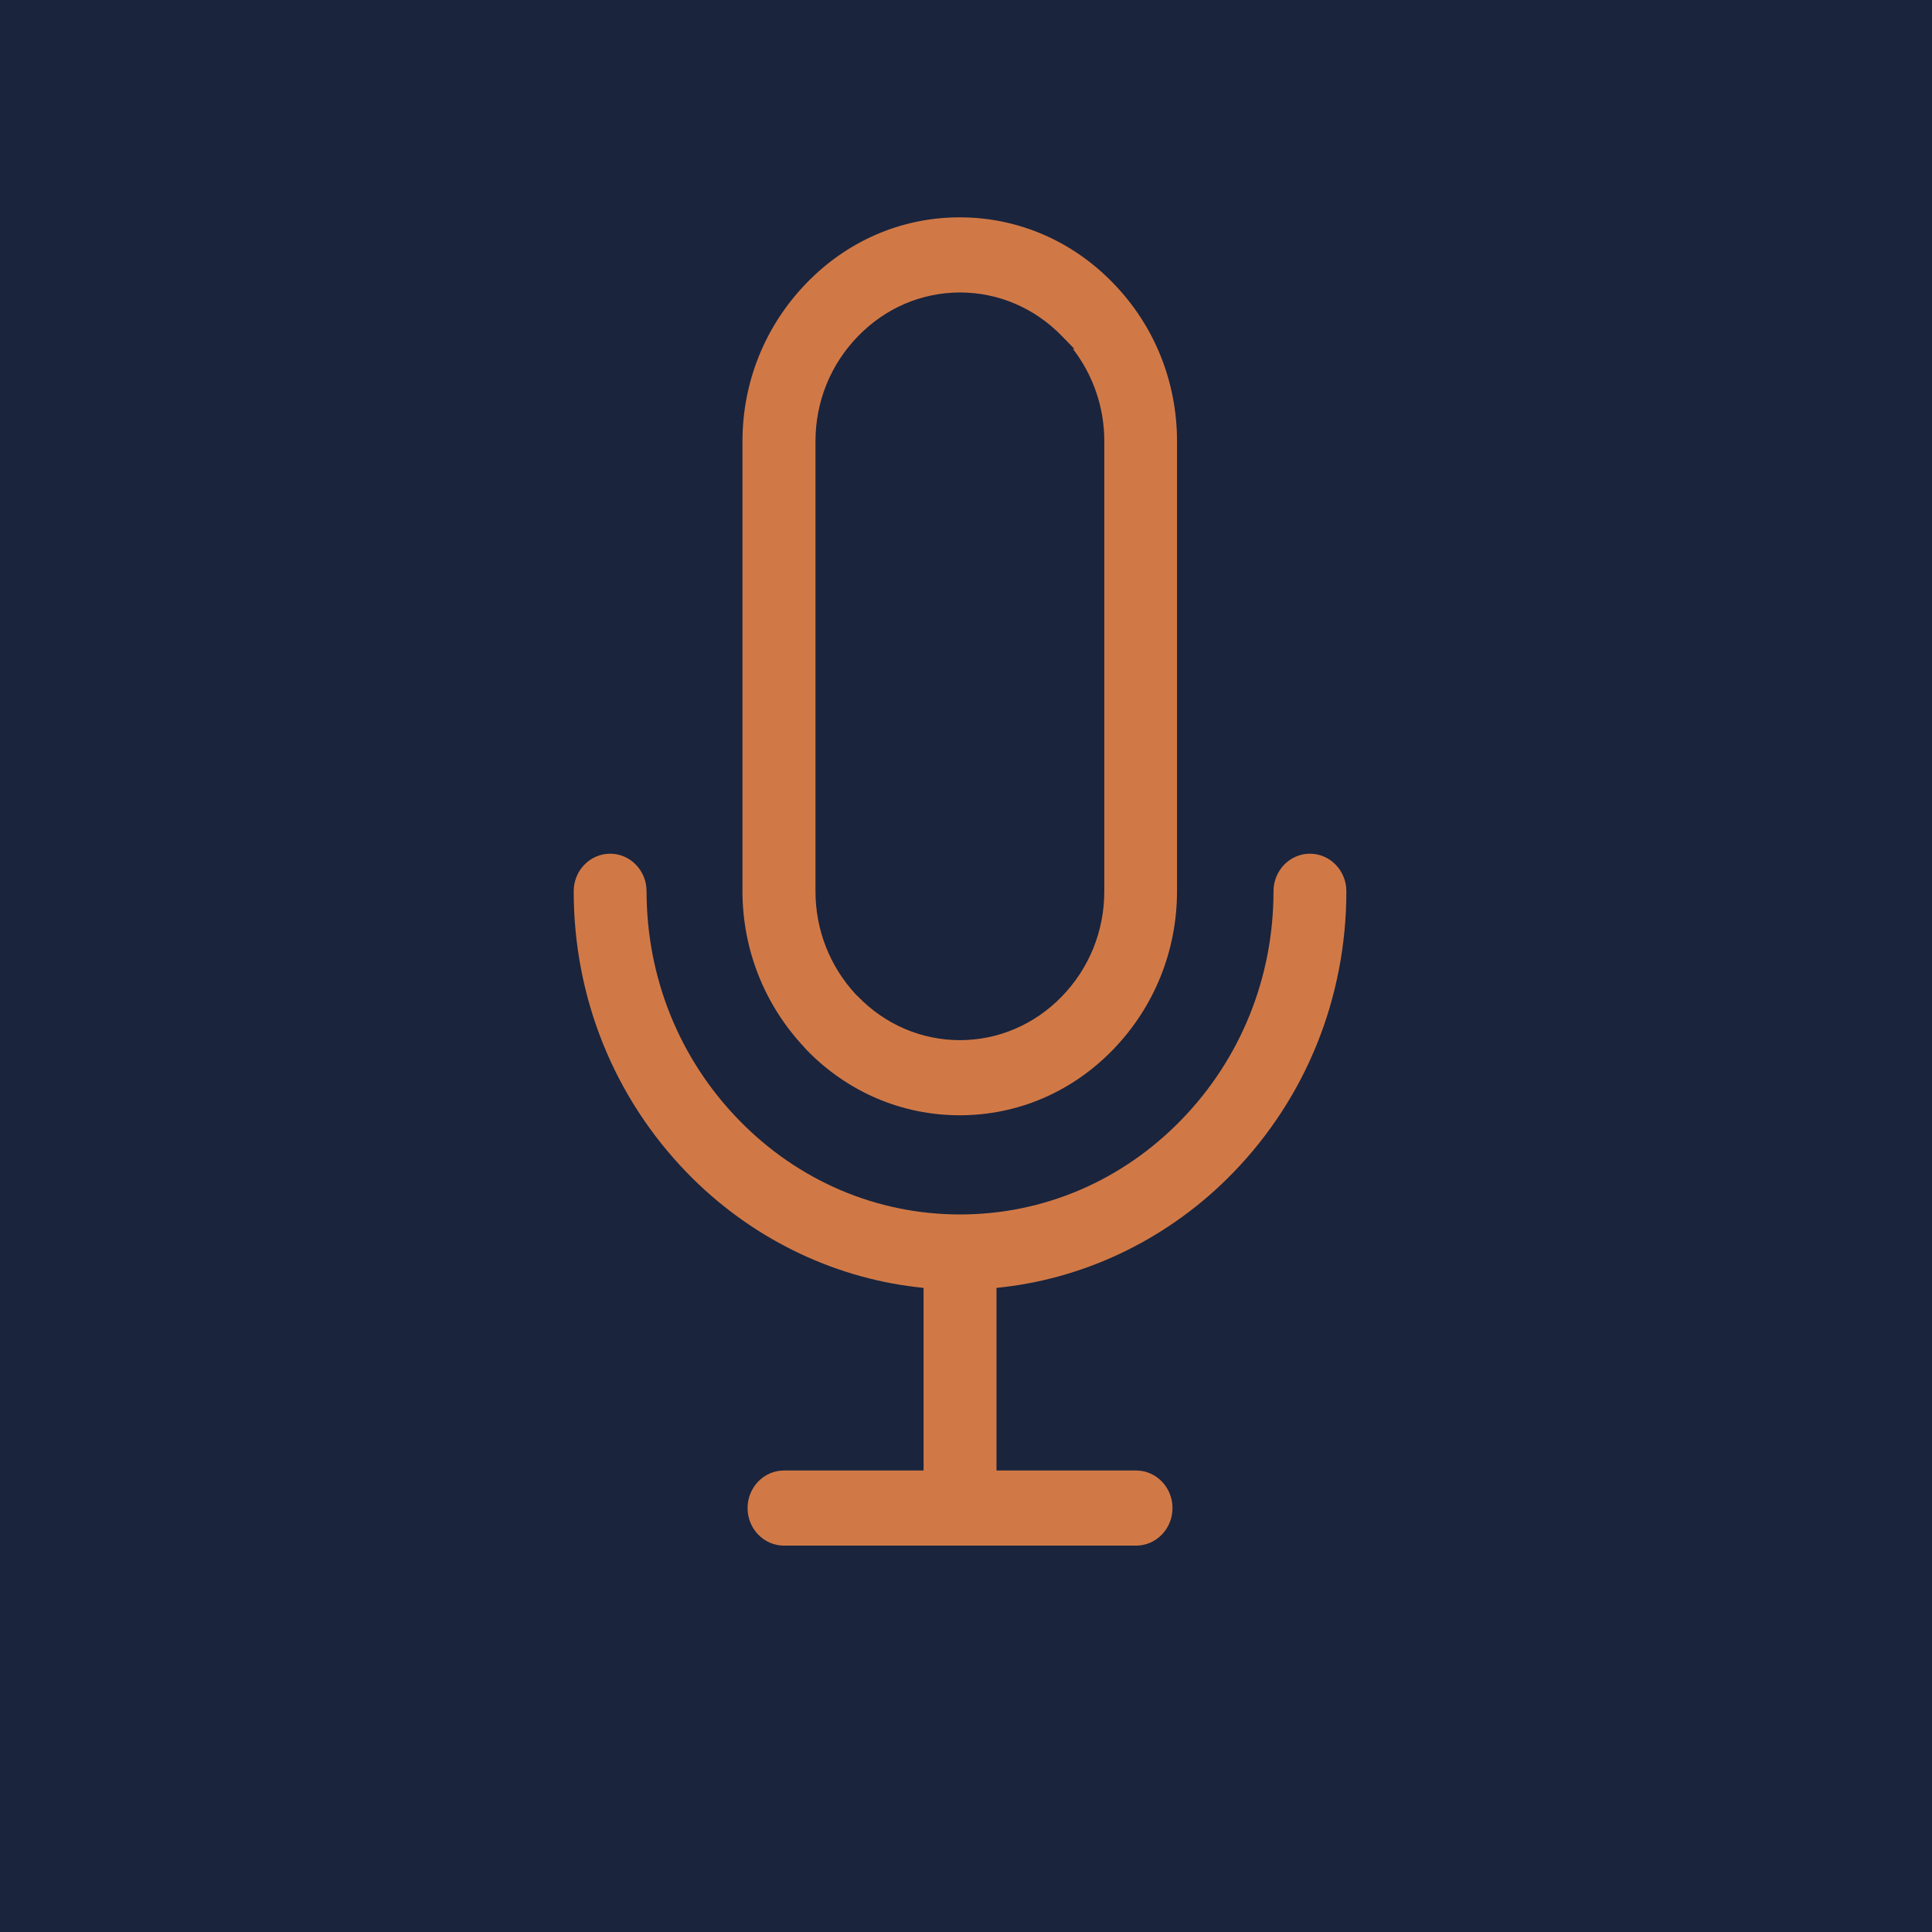
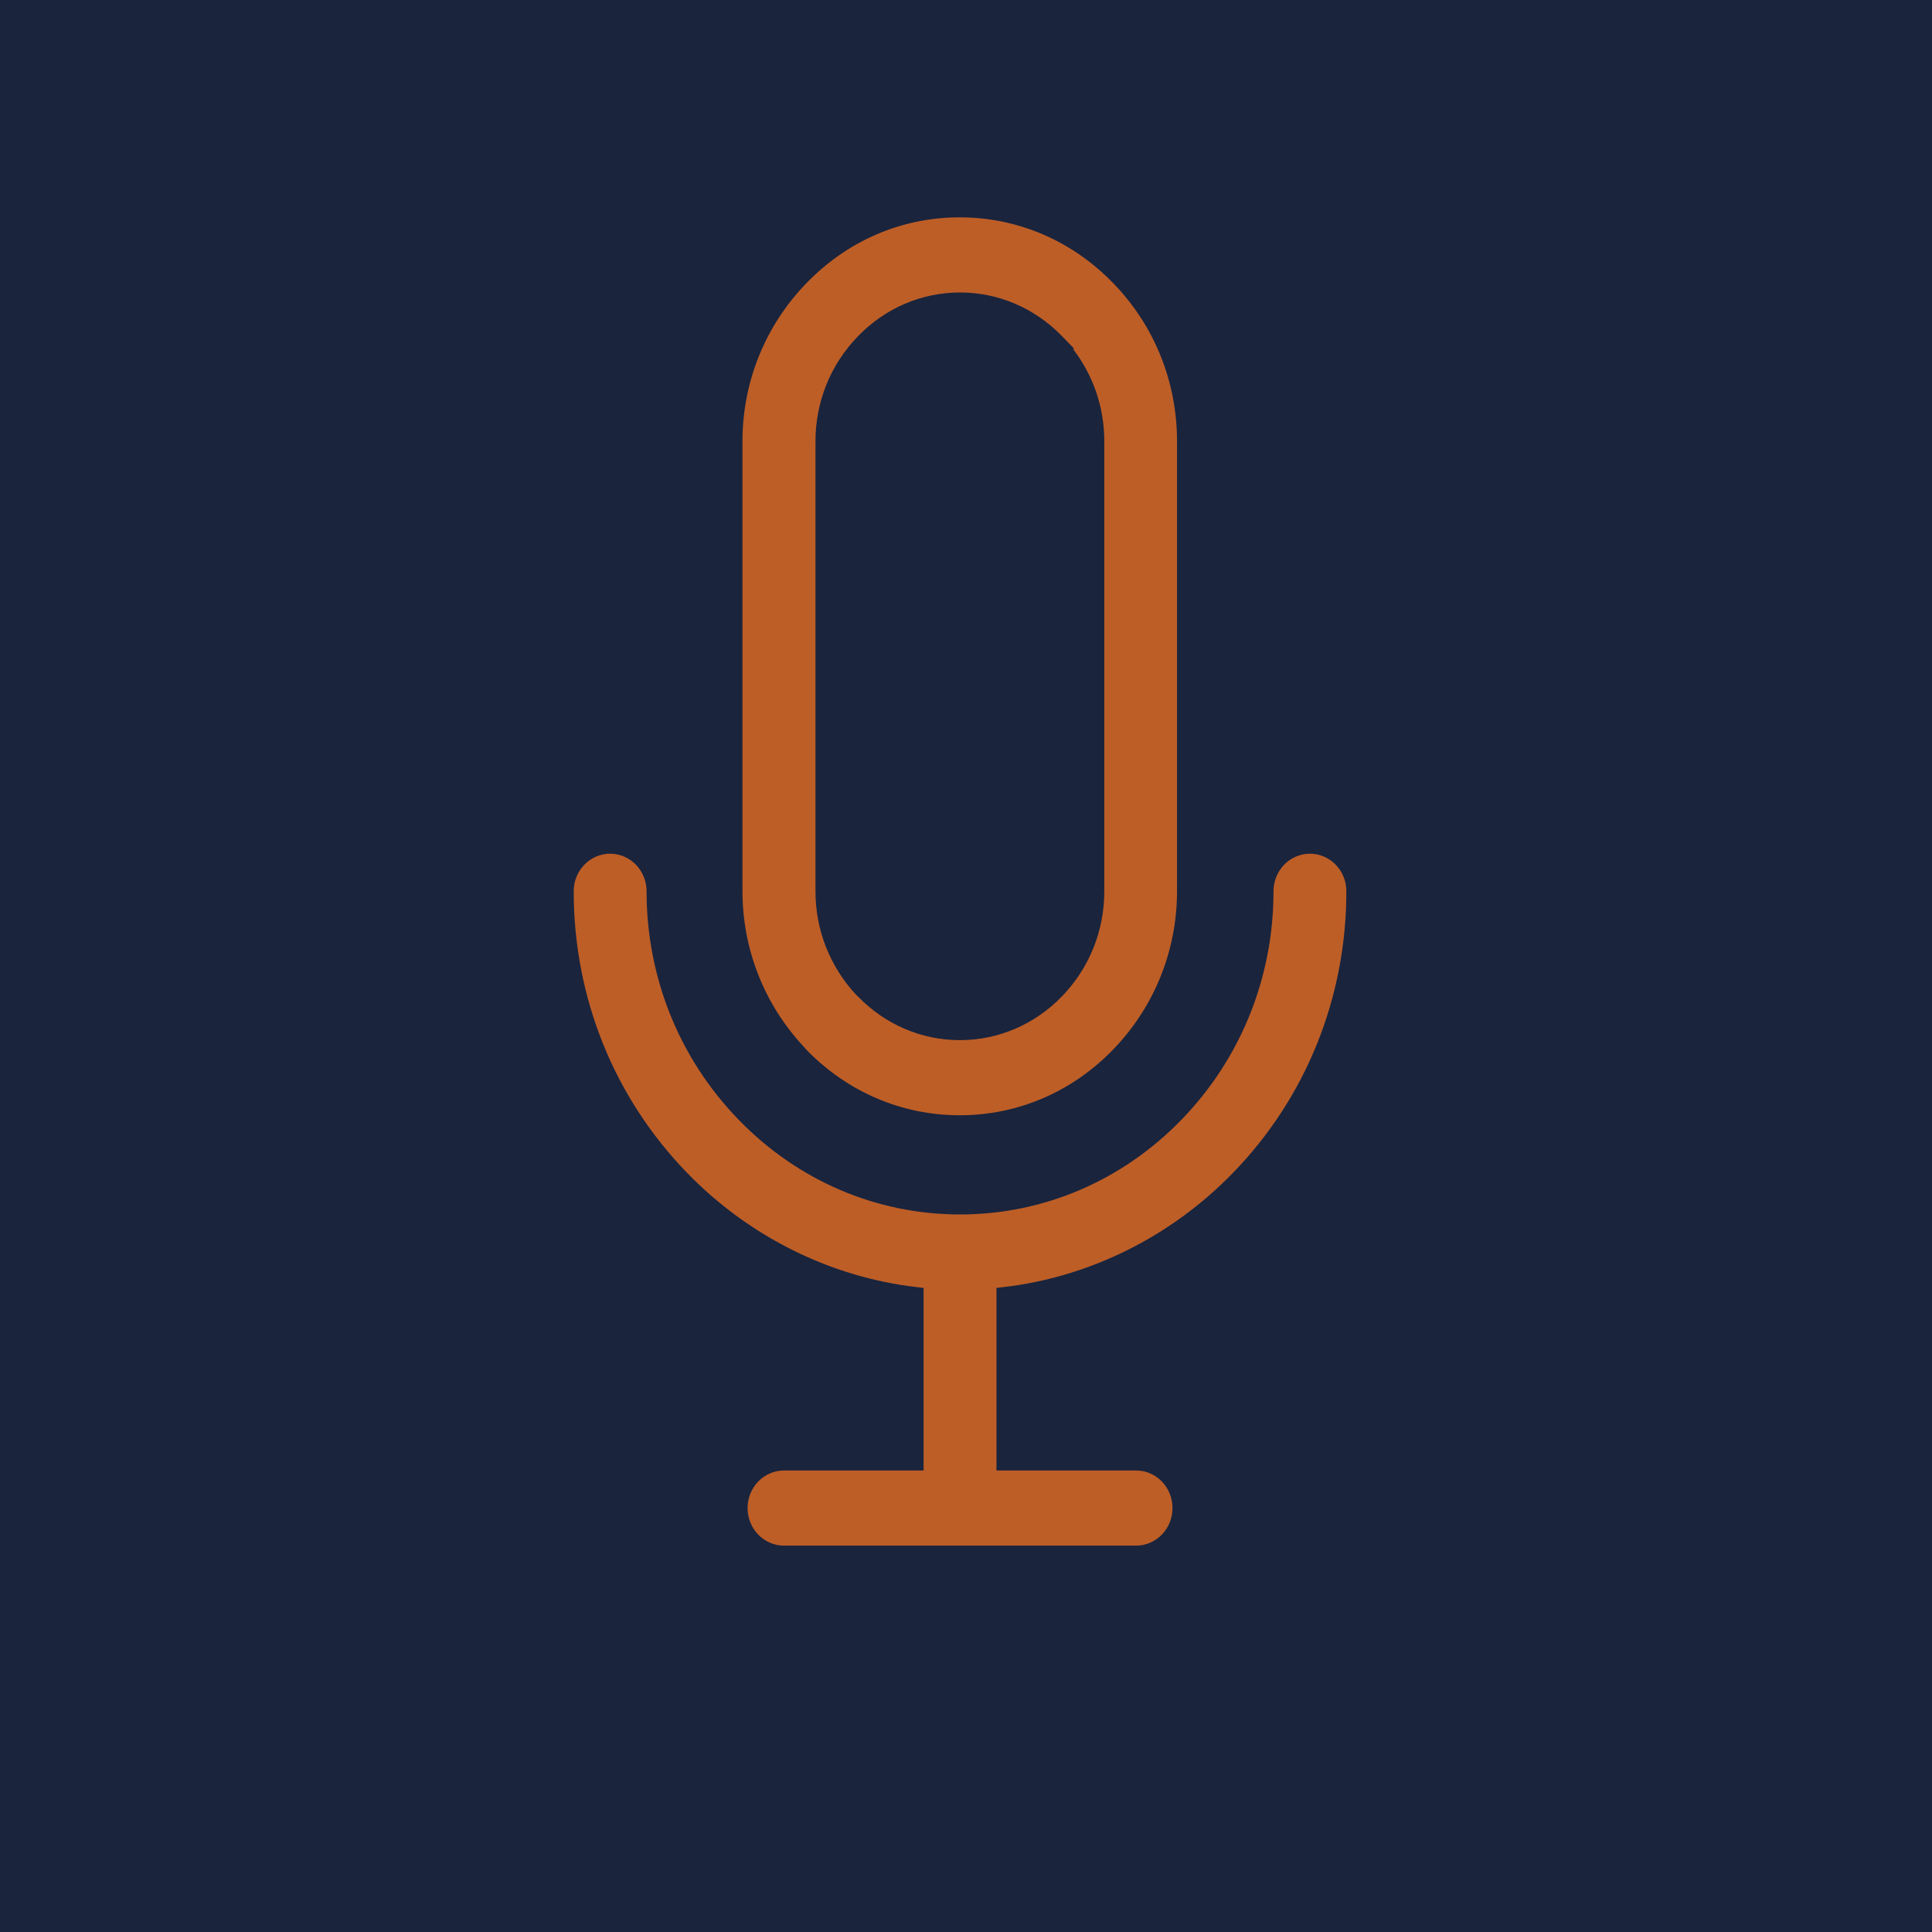
<svg xmlns="http://www.w3.org/2000/svg" viewBox="0 0 32 32">
  <rect width="32" height="32" fill="#1A243D" />
  <g transform="translate(9.5 3.6) scale(0.4)">
-     <path fill="#D17946" d="M30.491 26.35C29.659 26.35 28.983 27.046 28.983 27.905C28.983 31.47 27.631 34.83 25.175 37.362C22.719 39.894 19.461 41.288 16.003 41.288C12.545 41.288 9.287 39.894 6.831 37.362C4.375 34.83 3.023 31.47 3.023 27.905C3.023 27.046 2.347 26.35 1.515 26.35C0.682 26.35 0.006 27.046 0.006 27.905C0.006 32.304 1.671 36.441 4.701 39.565C7.265 42.209 10.65 43.889 14.229 44.299L14.494 44.33V51.89H8.714C7.881 51.89 7.205 52.587 7.205 53.445C7.205 54.304 7.881 55.001 8.714 55.001H23.292C24.125 55.001 24.801 54.304 24.801 53.445C24.801 52.587 24.125 51.89 23.292 51.89H17.512V44.33L17.777 44.299C21.355 43.889 24.741 42.209 27.305 39.565C30.334 36.447 32 32.304 32 27.905C32 27.046 31.324 26.35 30.491 26.35Z" />
-     <path fill="#D17946" d="M15.997 0H15.894C13.535 0.025 11.32 0.989 9.643 2.725C7.935 4.486 6.994 6.813 6.994 9.277V27.898C6.994 30.306 7.899 32.596 9.534 34.344L9.643 34.468C11.338 36.217 13.595 37.181 15.991 37.181C18.387 37.181 20.643 36.217 22.345 34.456C24.047 32.695 24.988 30.368 24.988 27.898V9.277C24.988 6.807 24.053 4.48 22.345 2.725C20.649 0.971 18.393 0 15.997 0ZM21.977 27.904C21.977 29.547 21.355 31.09 20.221 32.26C19.087 33.429 17.584 34.07 15.997 34.07C14.41 34.07 12.907 33.429 11.773 32.26L11.694 32.185C10.608 31.015 10.017 29.503 10.017 27.904V9.277C10.017 7.628 10.645 6.085 11.779 4.921C12.913 3.752 14.416 3.111 16.003 3.111C17.59 3.111 19.093 3.752 20.227 4.921L20.74 5.45H20.68C21.518 6.539 21.977 7.87 21.977 9.27V27.892V27.904Z" />
+     <path fill="#BD5E27" d="M30.491 26.35C29.659 26.35 28.983 27.046 28.983 27.905C28.983 31.47 27.631 34.83 25.175 37.362C22.719 39.894 19.461 41.288 16.003 41.288C12.545 41.288 9.287 39.894 6.831 37.362C4.375 34.83 3.023 31.47 3.023 27.905C3.023 27.046 2.347 26.35 1.515 26.35C0.682 26.35 0.006 27.046 0.006 27.905C0.006 32.304 1.671 36.441 4.701 39.565C7.265 42.209 10.65 43.889 14.229 44.299L14.494 44.33V51.89H8.714C7.881 51.89 7.205 52.587 7.205 53.445C7.205 54.304 7.881 55.001 8.714 55.001H23.292C24.125 55.001 24.801 54.304 24.801 53.445C24.801 52.587 24.125 51.89 23.292 51.89H17.512V44.33L17.777 44.299C21.355 43.889 24.741 42.209 27.305 39.565C30.334 36.447 32 32.304 32 27.905C32 27.046 31.324 26.35 30.491 26.35Z" />
+     <path fill="#BD5E27" d="M15.997 0H15.894C13.535 0.025 11.32 0.989 9.643 2.725C7.935 4.486 6.994 6.813 6.994 9.277V27.898C6.994 30.306 7.899 32.596 9.534 34.344L9.643 34.468C11.338 36.217 13.595 37.181 15.991 37.181C18.387 37.181 20.643 36.217 22.345 34.456C24.047 32.695 24.988 30.368 24.988 27.898V9.277C24.988 6.807 24.053 4.48 22.345 2.725C20.649 0.971 18.393 0 15.997 0ZM21.977 27.904C21.977 29.547 21.355 31.09 20.221 32.26C19.087 33.429 17.584 34.07 15.997 34.07C14.41 34.07 12.907 33.429 11.773 32.26L11.694 32.185C10.608 31.015 10.017 29.503 10.017 27.904V9.277C10.017 7.628 10.645 6.085 11.779 4.921C12.913 3.752 14.416 3.111 16.003 3.111C17.59 3.111 19.093 3.752 20.227 4.921L20.74 5.45H20.68C21.518 6.539 21.977 7.87 21.977 9.27V27.892V27.904Z" />
  </g>
</svg>
